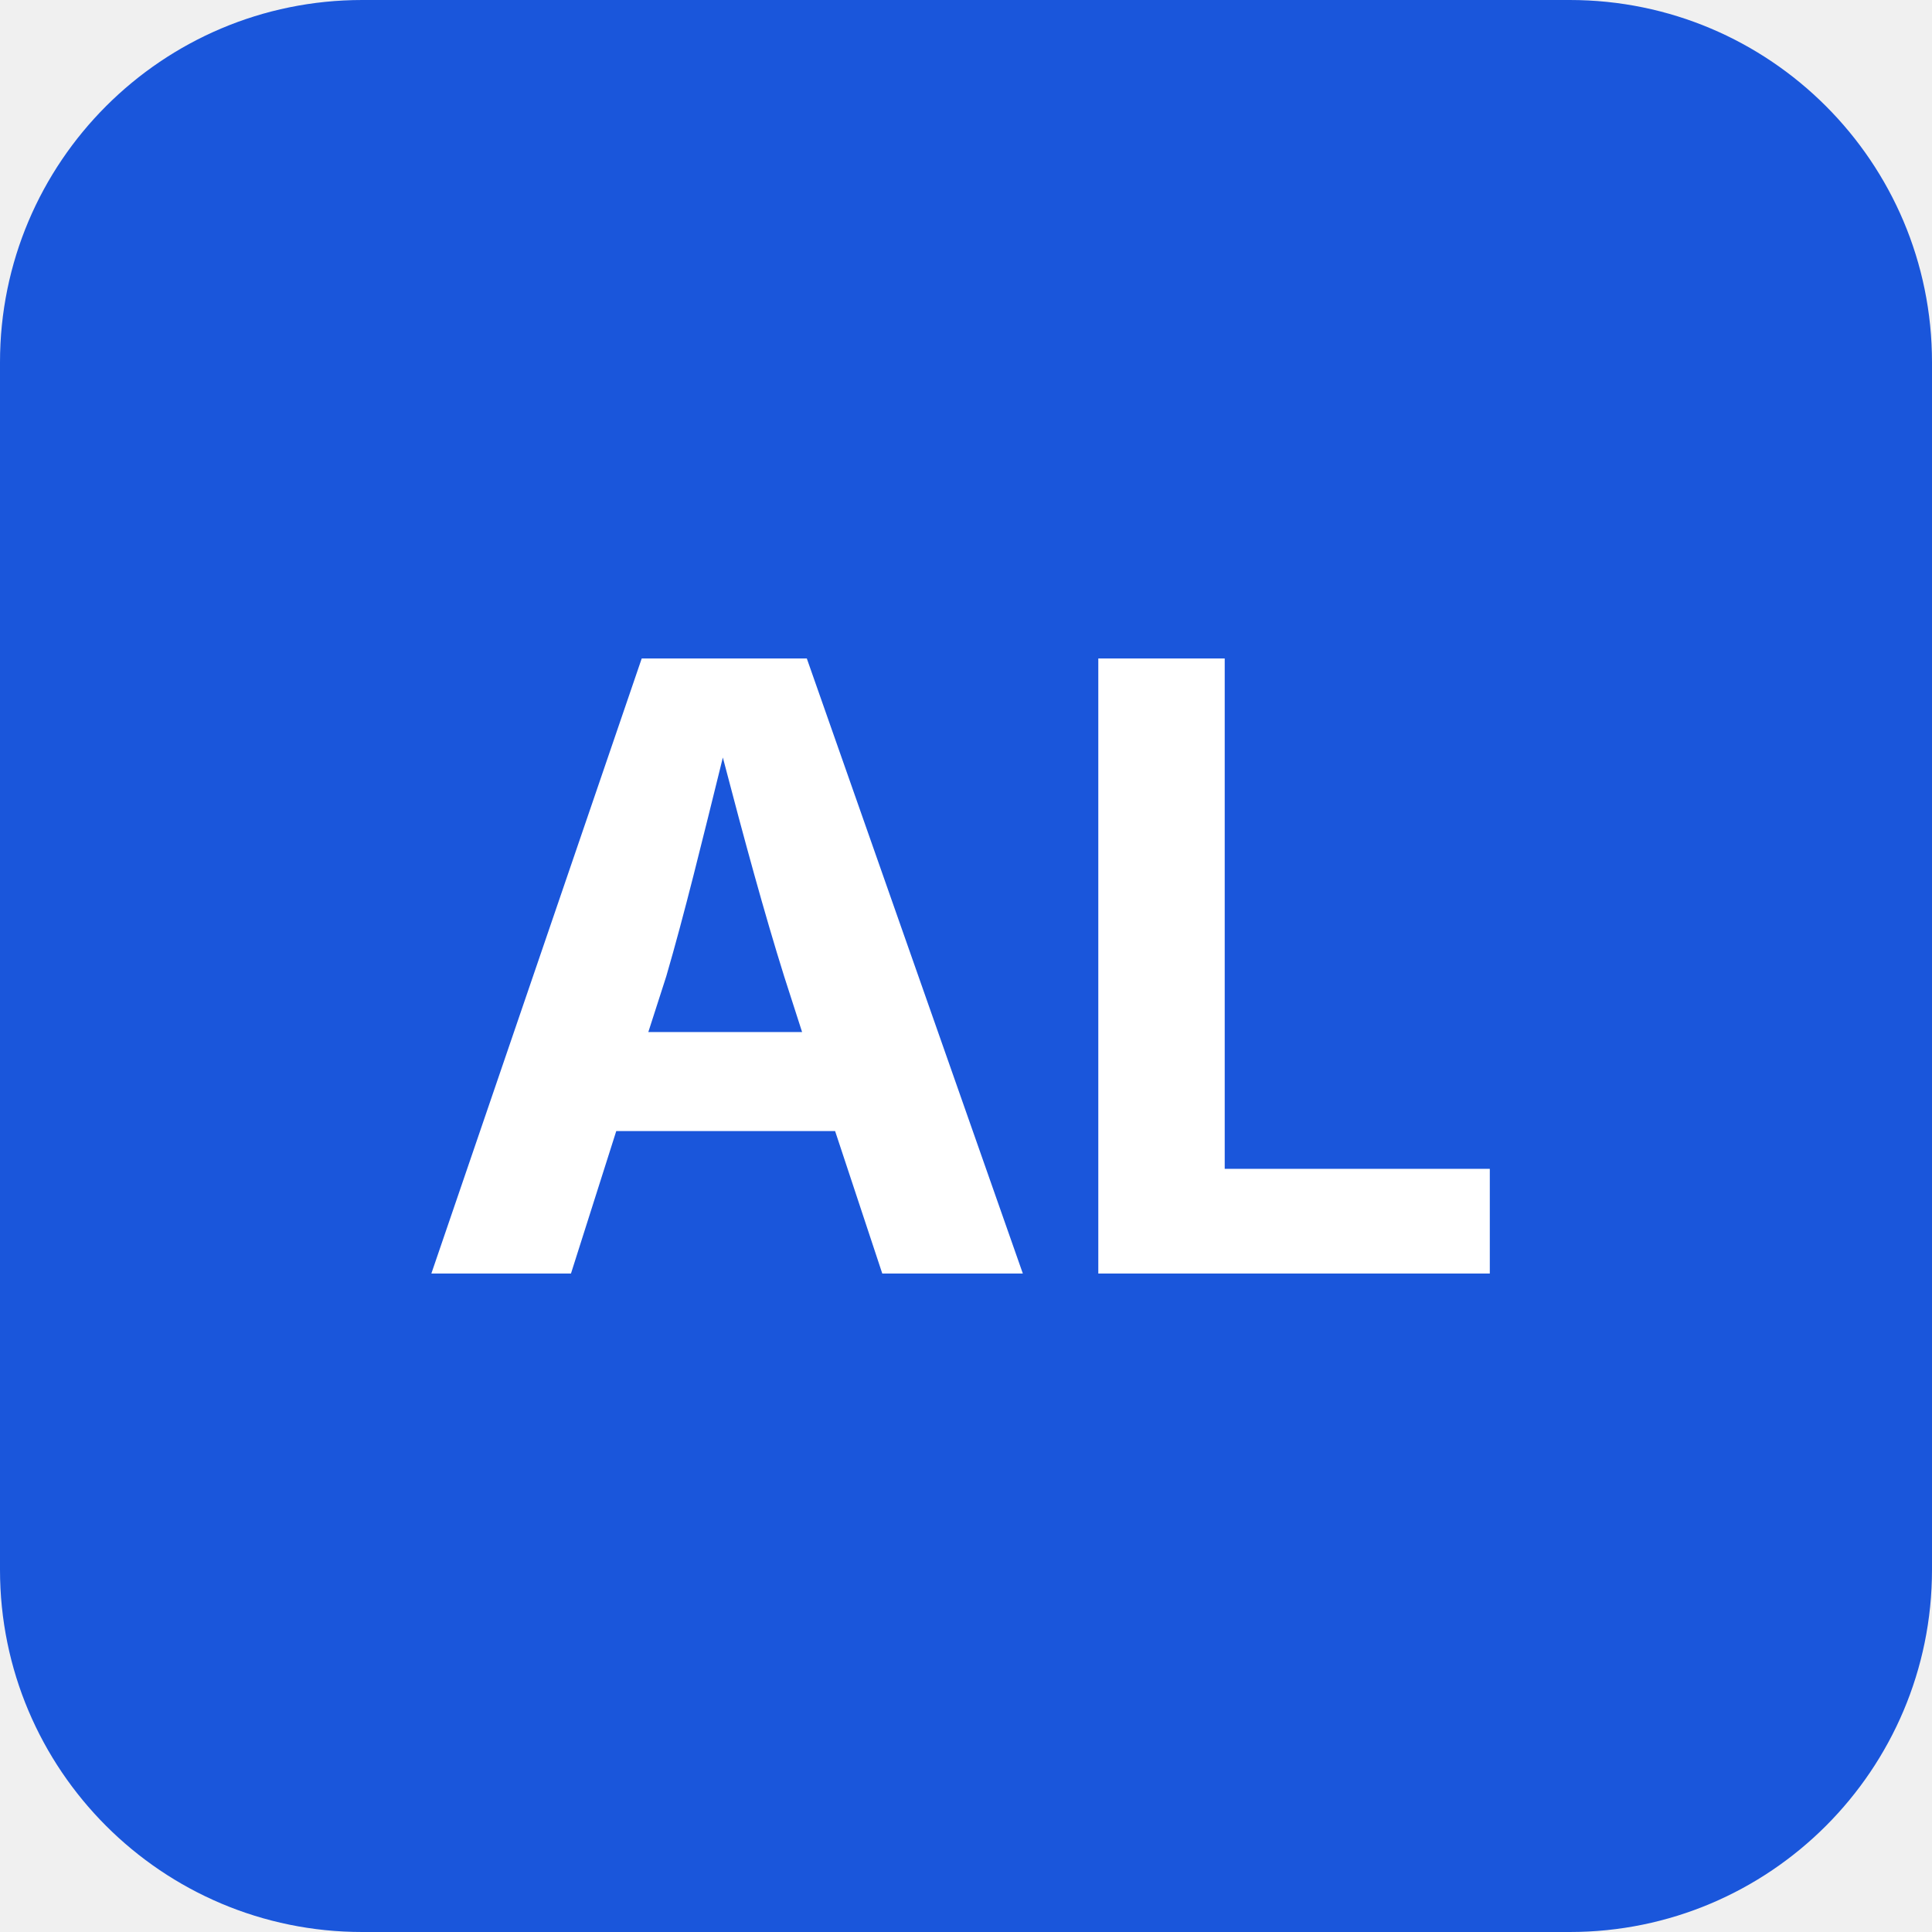
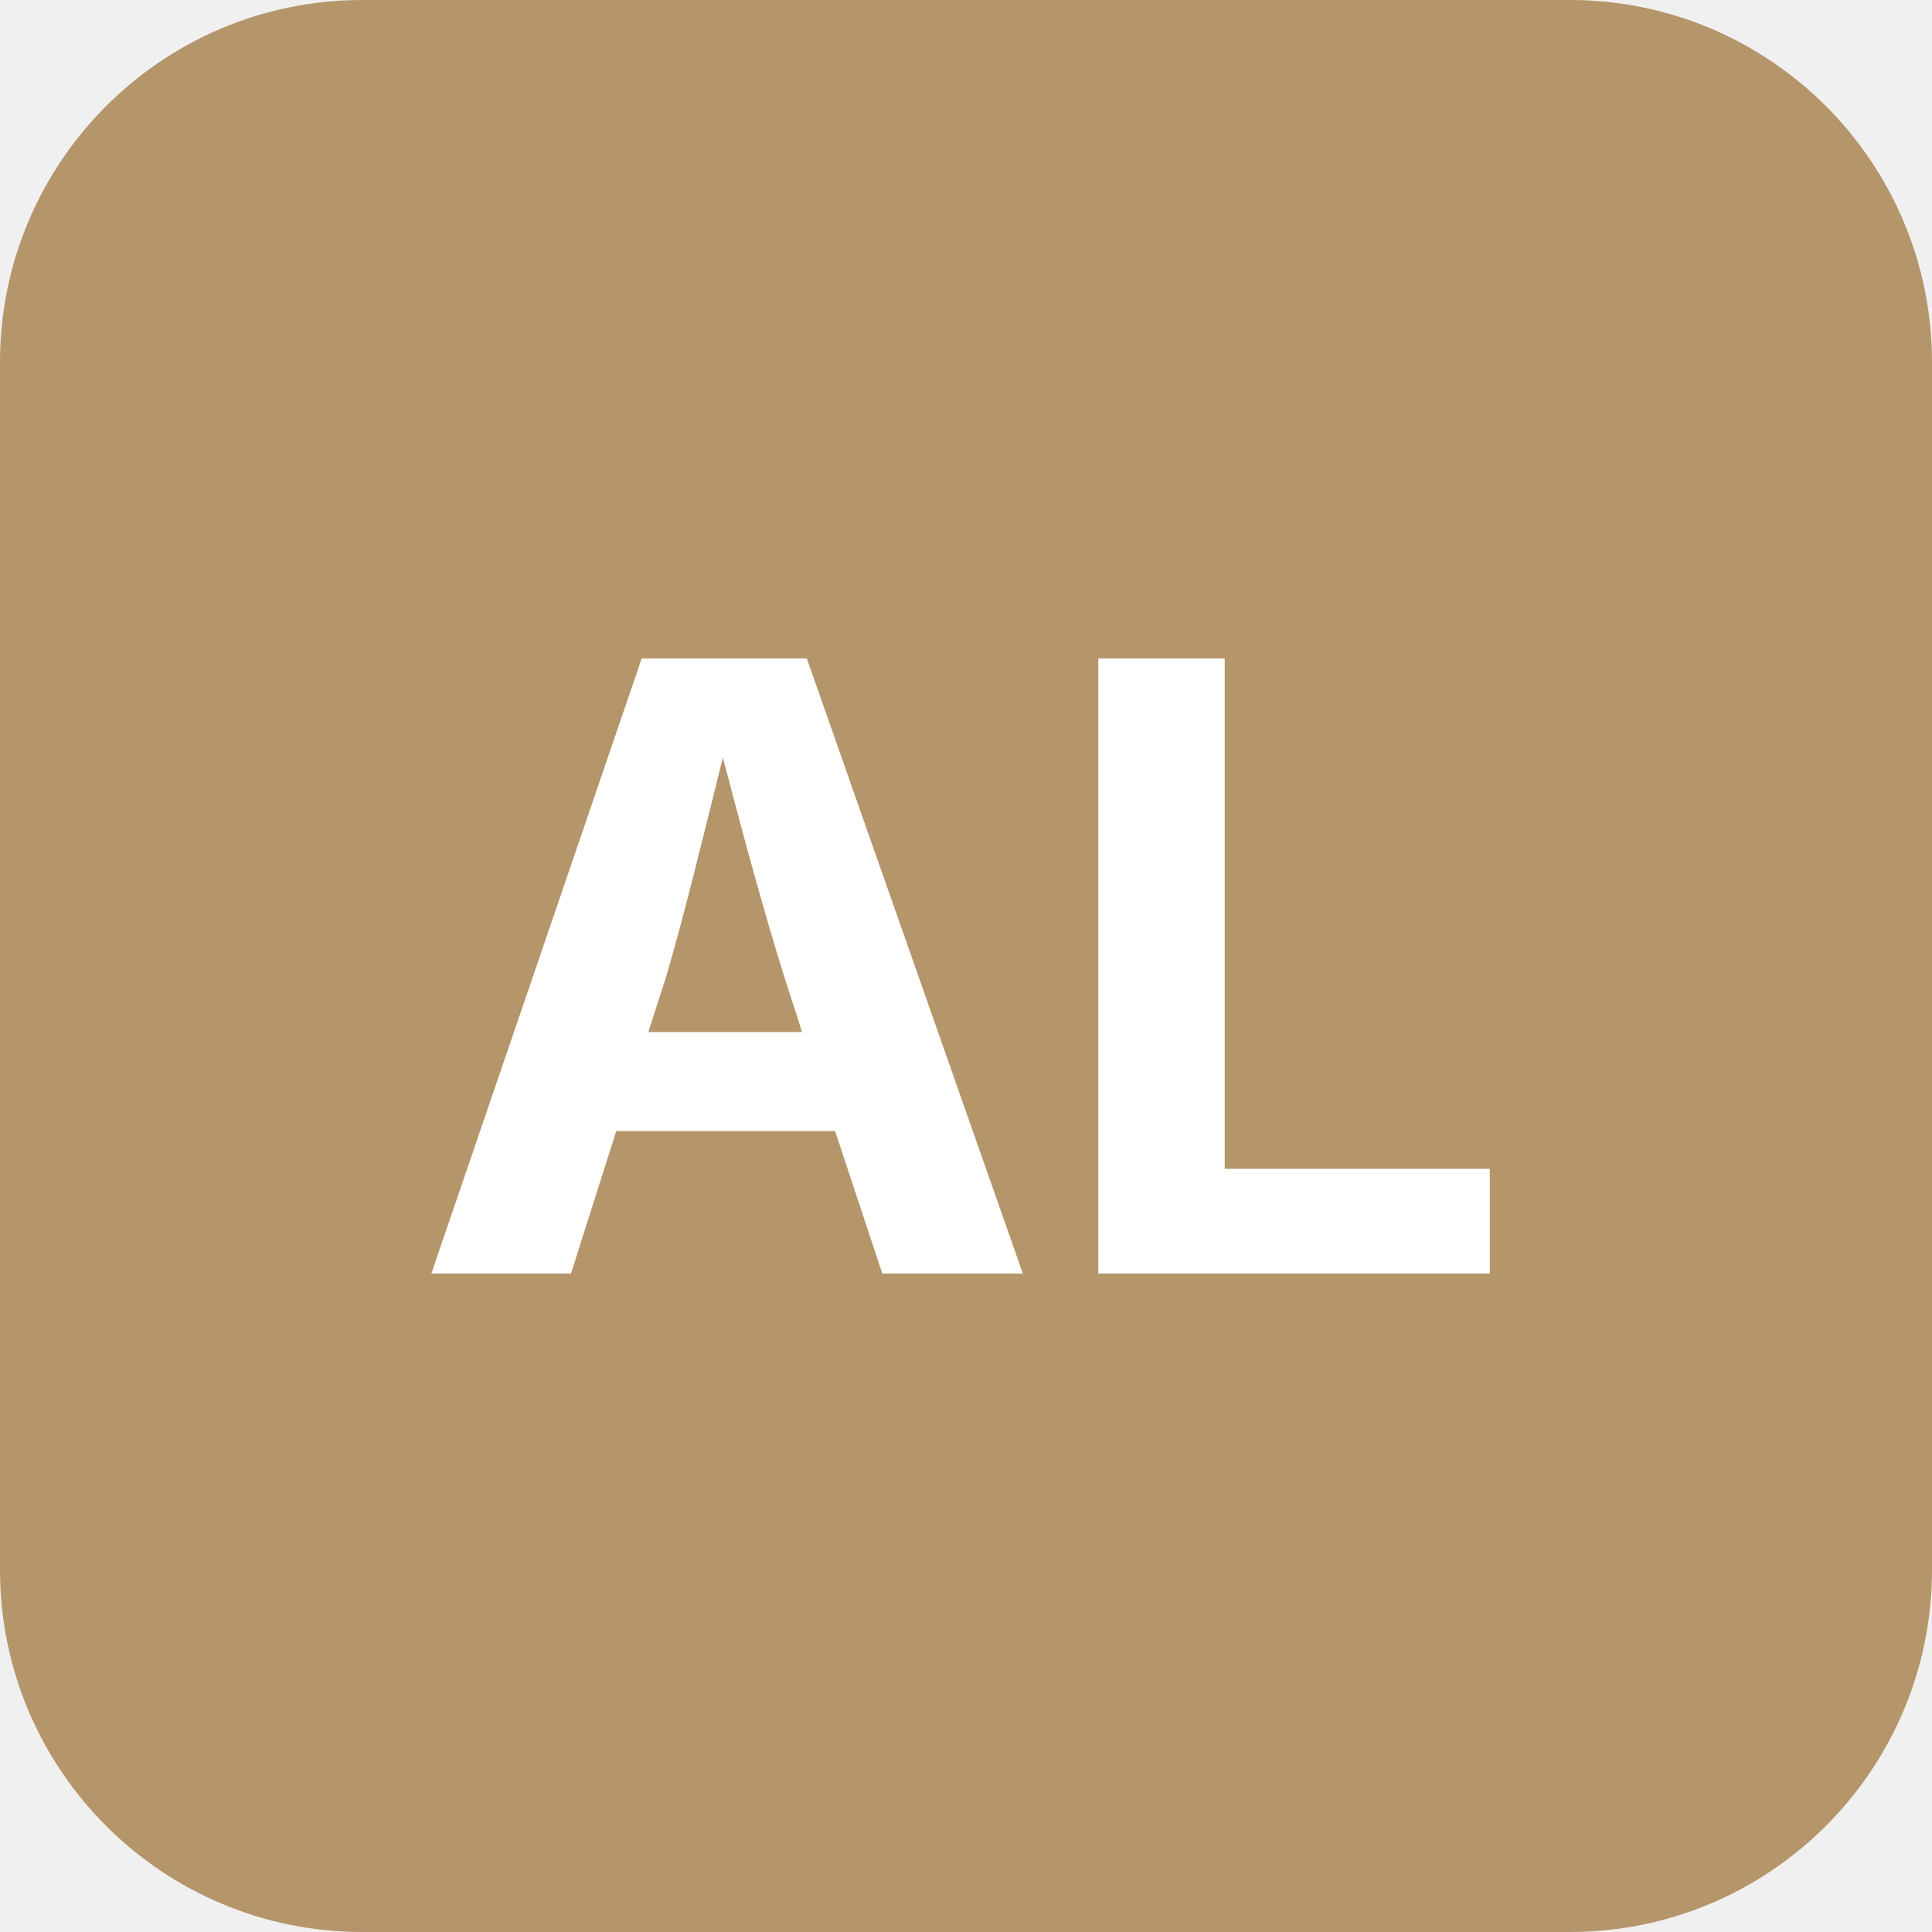
<svg xmlns="http://www.w3.org/2000/svg" viewBox="0 0 32 32">
-   <rect width="32" height="32" rx="6" fill="#1A56DB" />
+   <rect width="32" height="32" rx="6" fill="#B5956A" />
  <text x="50%" y="50%" dominant-baseline="central" text-anchor="middle" font-family="Inter, sans-serif" font-size="14" font-weight="700" fill="white">AL</text>
</svg>
